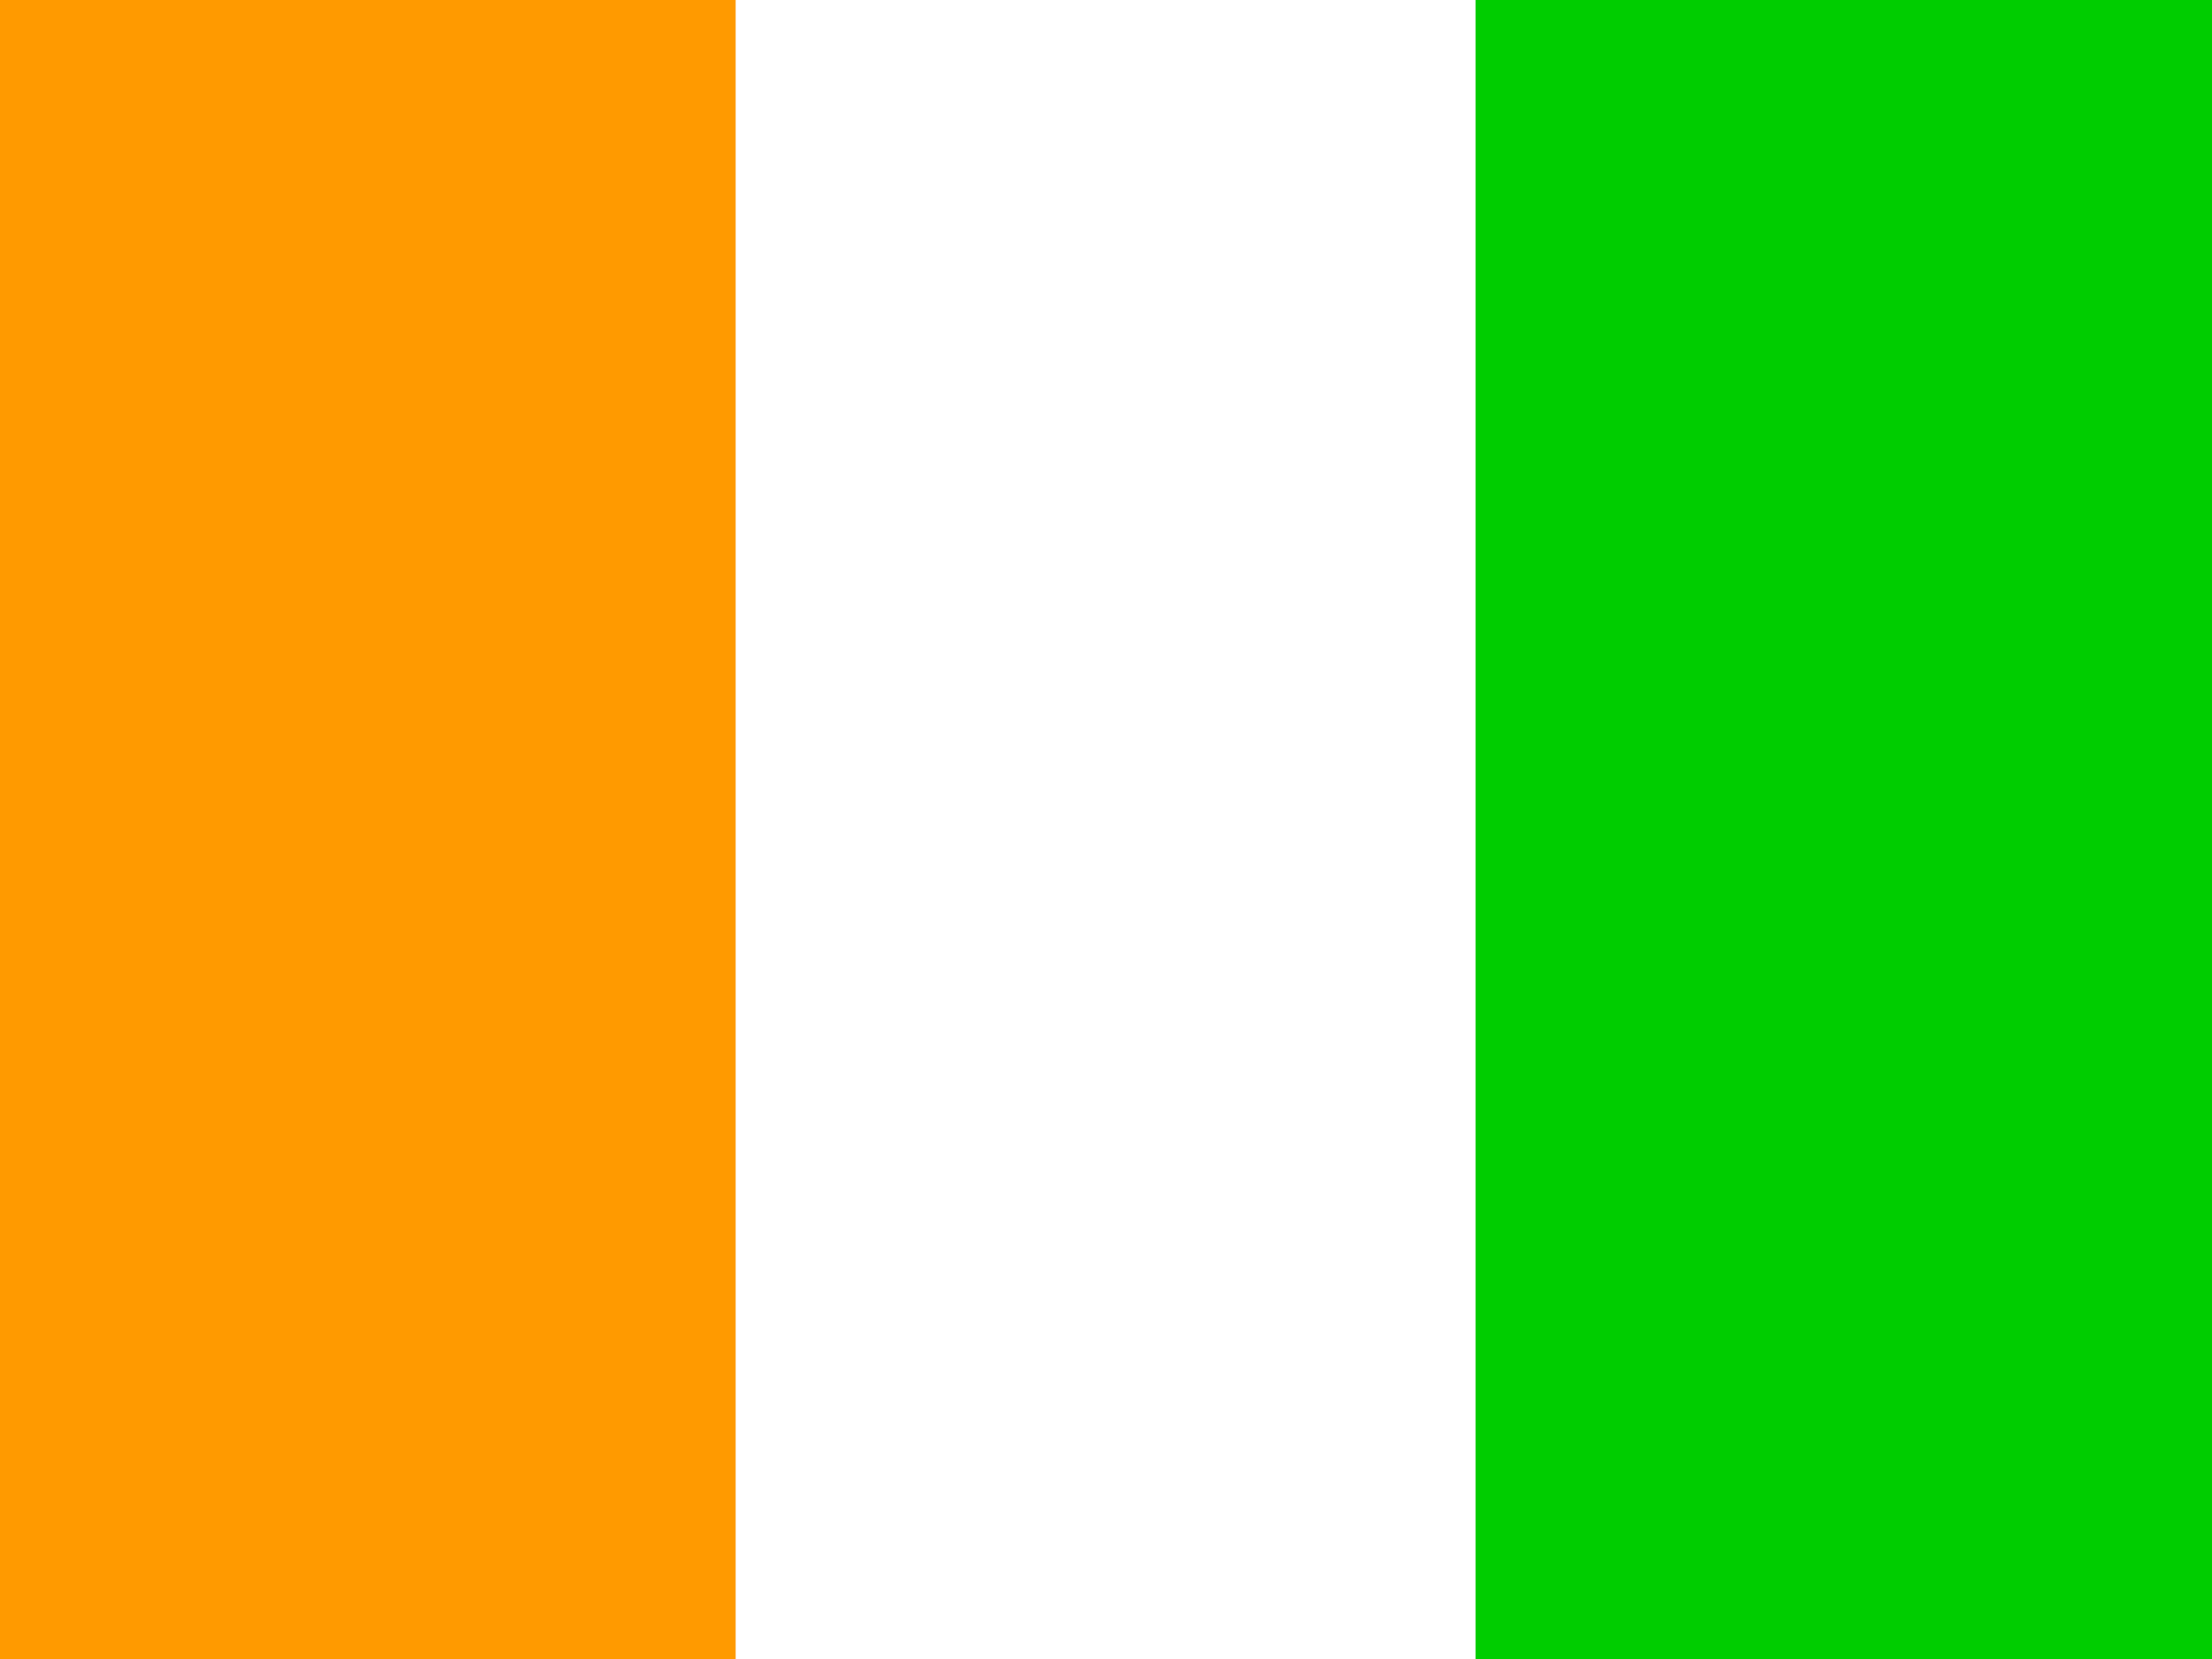
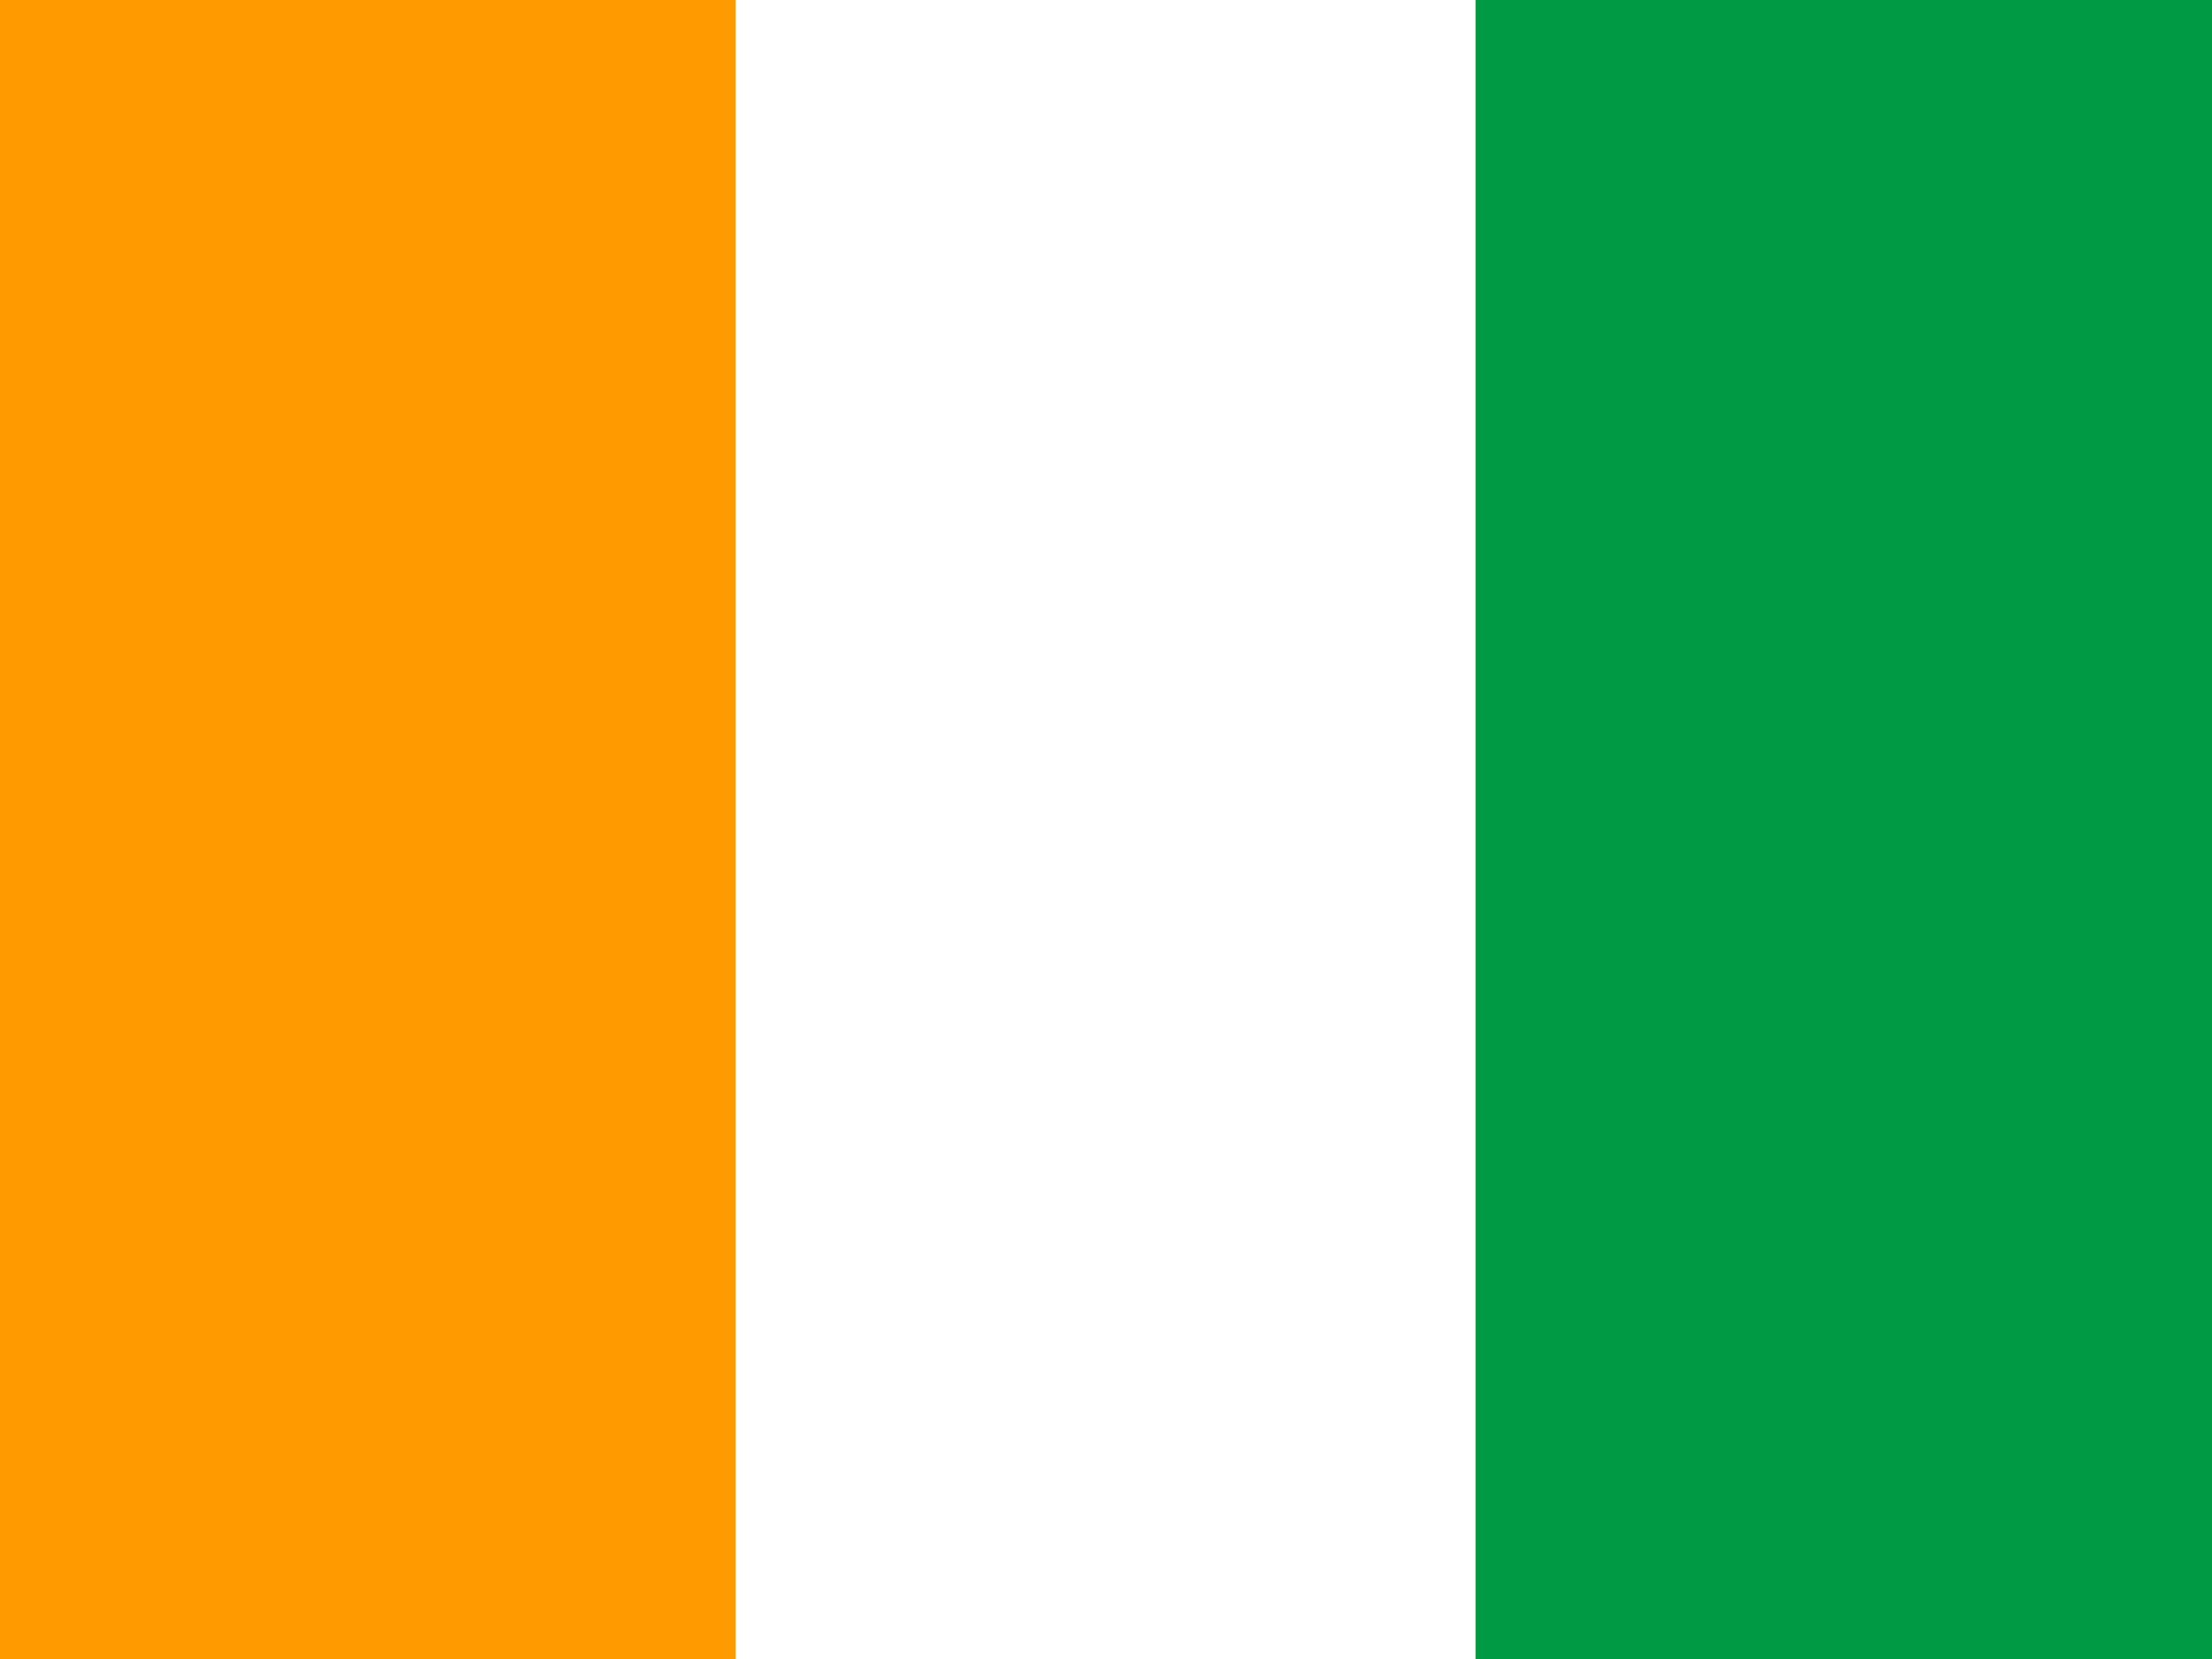
<svg xmlns="http://www.w3.org/2000/svg" id="flag-icons-ci" viewBox="0 0 640 480">
  <g fill-rule="evenodd">
-     <path fill="#00cd00" d="M426.8 0H640v480H426.8z" />
+     <path fill="#009a44" d="M426.8 0H640v480H426.8z" />
    <path fill="#ff9a00" d="M0 0h212.9v480H0z" />
    <path fill="#fff" d="M212.9 0h214v480h-214z" />
  </g>
</svg>
